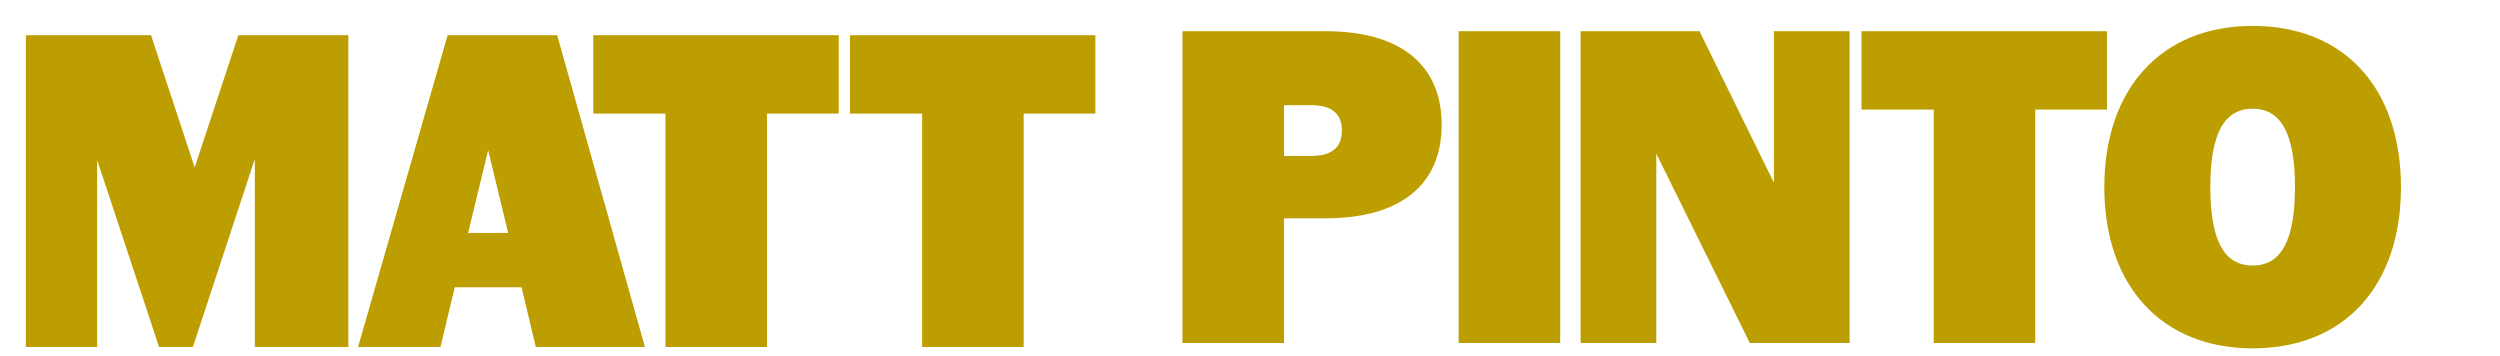
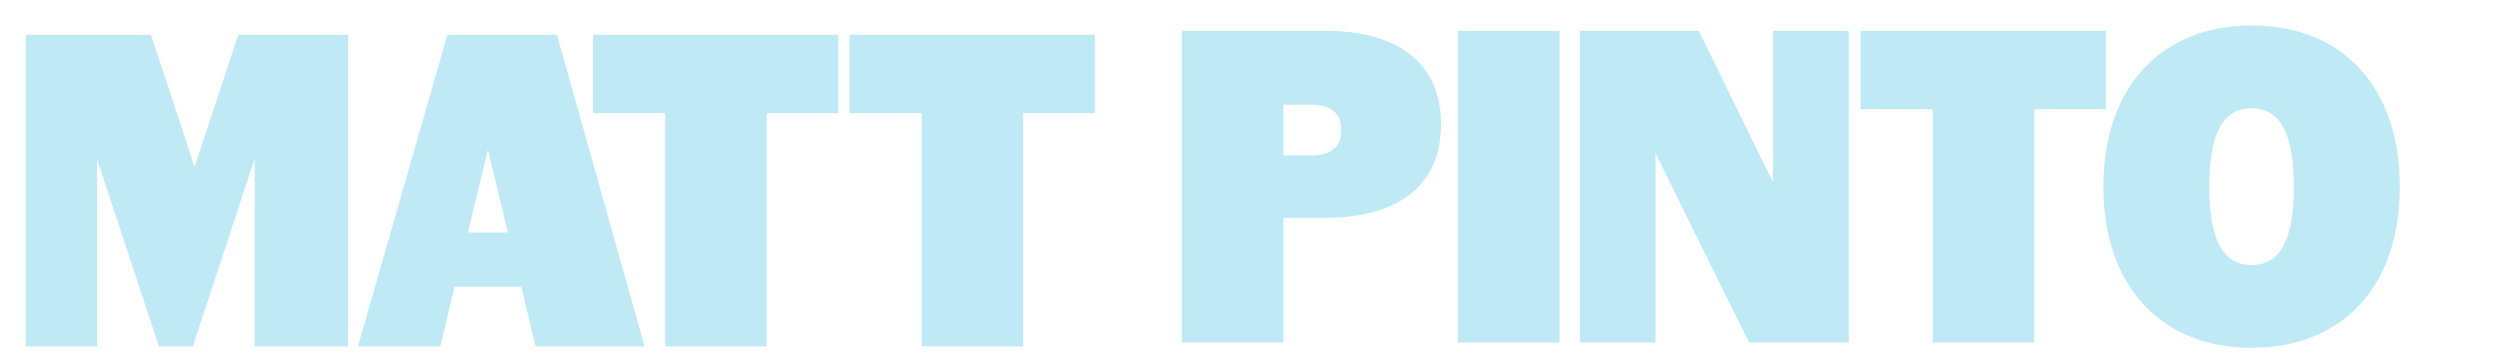
- <svg xmlns="http://www.w3.org/2000/svg" width="809" height="115" viewBox="0 0 809 115" fill="none">
-   <path d="M77.125 11.386H112.726V112.28H82.458V51.456L62.423 112.28H51.469L31.434 51.744V112.28H8.373V11.386H48.874L63 54.194L77.125 11.386ZM173.384 112.28L168.772 92.966H147.152L142.539 112.28H115.874L144.845 11.386H180.302L208.697 112.28H173.384ZM151.476 75.382H164.448L157.962 48.573L151.476 75.382ZM271.413 11.386V36.754H248.208V112.28H215.345V36.754H191.995V11.386H271.413ZM354.465 11.386V36.754H331.26V112.28H298.397V36.754H275.047V11.386H354.465Z" fill="#BD9E01" />
-   <path d="M429.049 10.106C453.119 10.106 466.524 20.916 466.524 40.374C466.524 59.832 453.119 70.642 429.049 70.642H415.5V111H382.638V10.106H429.049ZM424.292 50.464C430.923 50.464 434.238 47.725 434.238 42.248C434.238 36.771 430.923 34.032 424.292 34.032H415.5V50.464H424.292ZM472.023 111V10.106H504.886V111H472.023ZM574.034 10.106H598.537V111H566.251L535.983 49.743V111H511.48V10.106H549.964L574.034 59.112V10.106ZM681.808 10.106V35.474H658.602V111H625.739V35.474H602.39V10.106H681.808ZM728.954 112.73C699.551 112.73 680.957 92.551 680.957 60.553C680.957 28.555 699.551 8.376 728.954 8.376C758.646 8.376 776.951 28.555 776.951 60.553C776.951 92.551 758.646 112.73 728.954 112.73ZM728.954 85.921C738.323 85.921 742.647 77.561 742.647 60.553C742.647 43.545 738.323 35.185 728.954 35.185C719.585 35.185 715.261 43.545 715.261 60.553C715.261 77.561 719.585 85.921 728.954 85.921Z" fill="#BD9E01" />
+ <svg xmlns="http://www.w3.org/2000/svg" width="657" height="93" viewBox="0 0 657 93" fill="none">
+   <path d="M62.604 9.141H91.503V91.04H66.933V41.666L50.67 91.04H41.779L25.516 41.901V91.04H6.796V9.141H39.673L51.139 43.889L62.604 9.141ZM140.74 91.04L136.997 75.362H119.447L115.703 91.04H94.058L117.575 9.141H146.356L169.405 91.04H140.74ZM122.957 61.088H133.487L128.222 39.327L122.957 61.088ZM220.314 9.141V29.733H201.477V91.04H174.801V29.733H155.848V9.141H220.314ZM287.729 9.141V29.733H268.892V91.04H242.217V29.733H223.263V9.141H287.729Z" fill="#BFEAF5" />
+   <path d="M348.271 8.102C367.809 8.102 378.69 16.876 378.69 32.671C378.69 48.466 367.809 57.241 348.271 57.241H337.273V90H310.597V8.102H348.271ZM344.41 40.861C349.792 40.861 352.483 38.638 352.483 34.192C352.483 29.746 349.792 27.523 344.41 27.523H337.273V40.861H344.41ZM383.154 90V8.102H409.83V90H383.154ZM465.959 8.102H485.849V90H459.642L435.072 40.276V90H415.182V8.102H446.421L465.959 47.881V8.102ZM553.442 8.102V28.693H534.605V90H507.93V28.693H488.976V8.102H553.442ZM591.712 91.404C567.844 91.404 552.752 75.024 552.752 49.051C552.752 23.077 567.844 6.698 591.712 6.698C615.813 6.698 630.672 23.077 630.672 49.051C630.672 75.024 615.813 91.404 591.712 91.404ZM591.712 69.642C599.317 69.642 602.827 62.856 602.827 49.051C602.827 35.245 599.317 28.459 591.712 28.459C584.107 28.459 580.597 35.245 580.597 49.051C580.597 62.856 584.107 69.642 591.712 69.642Z" fill="#BFEAF5" />
</svg>
